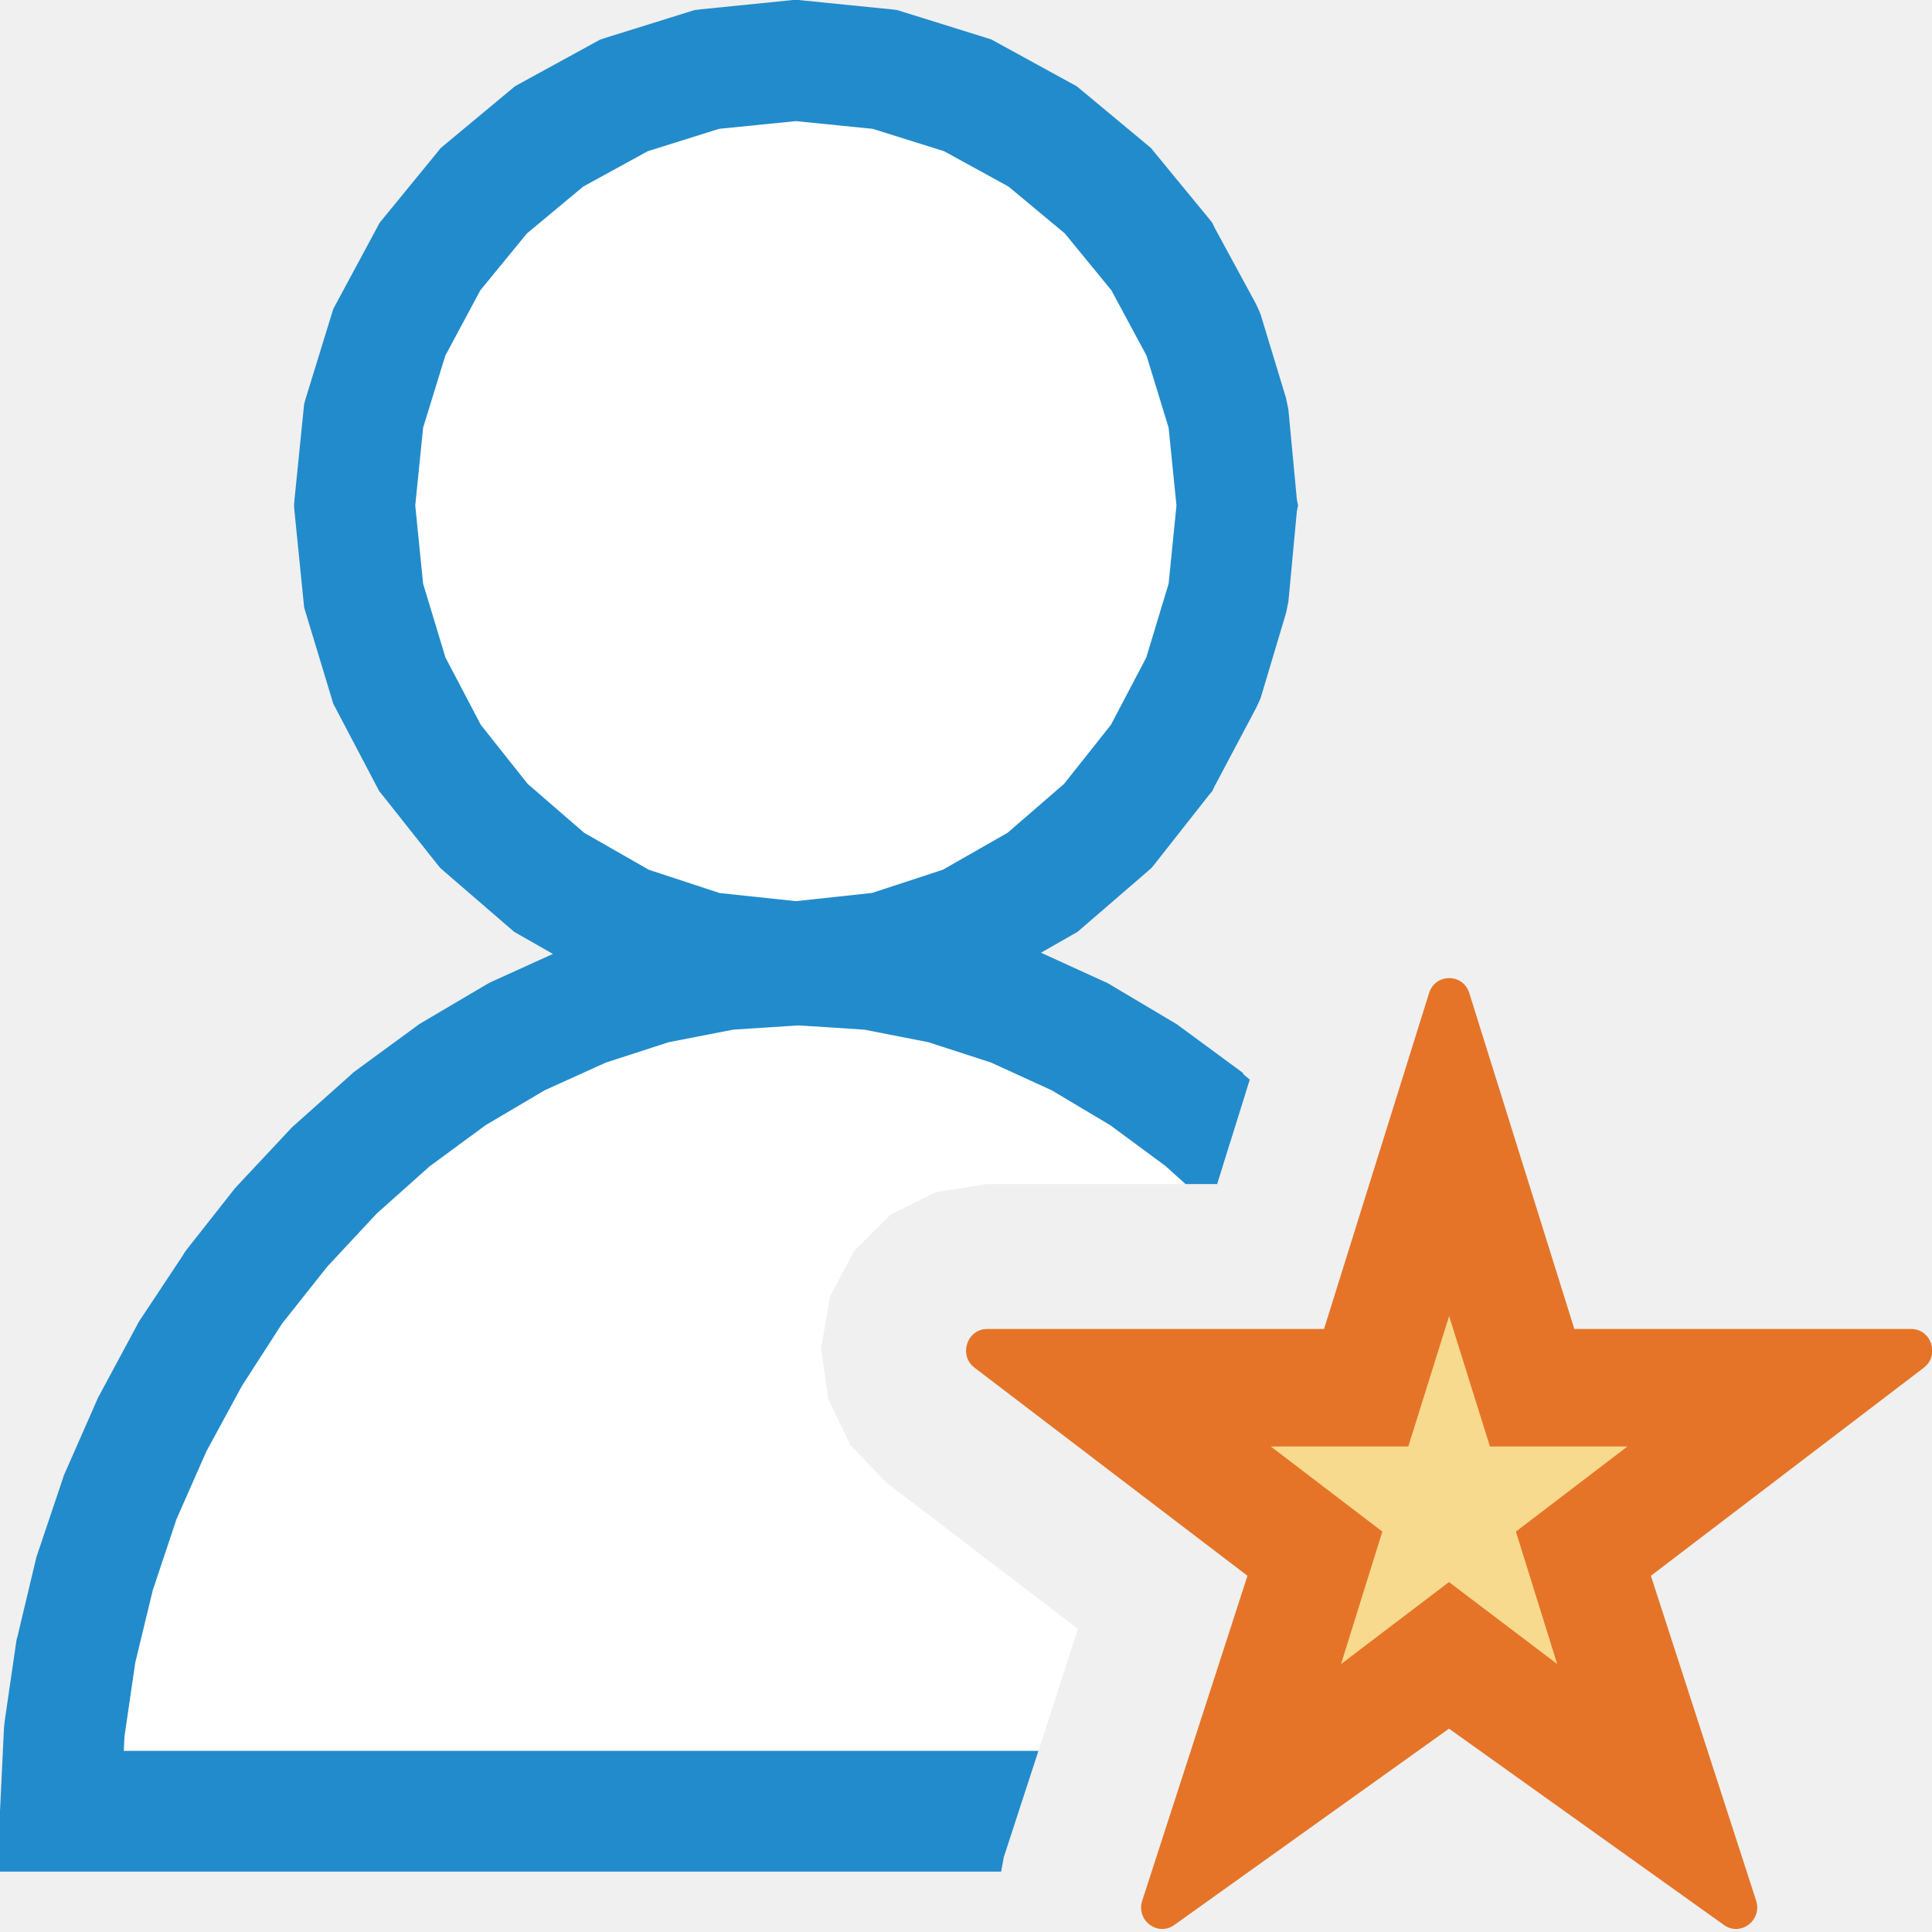
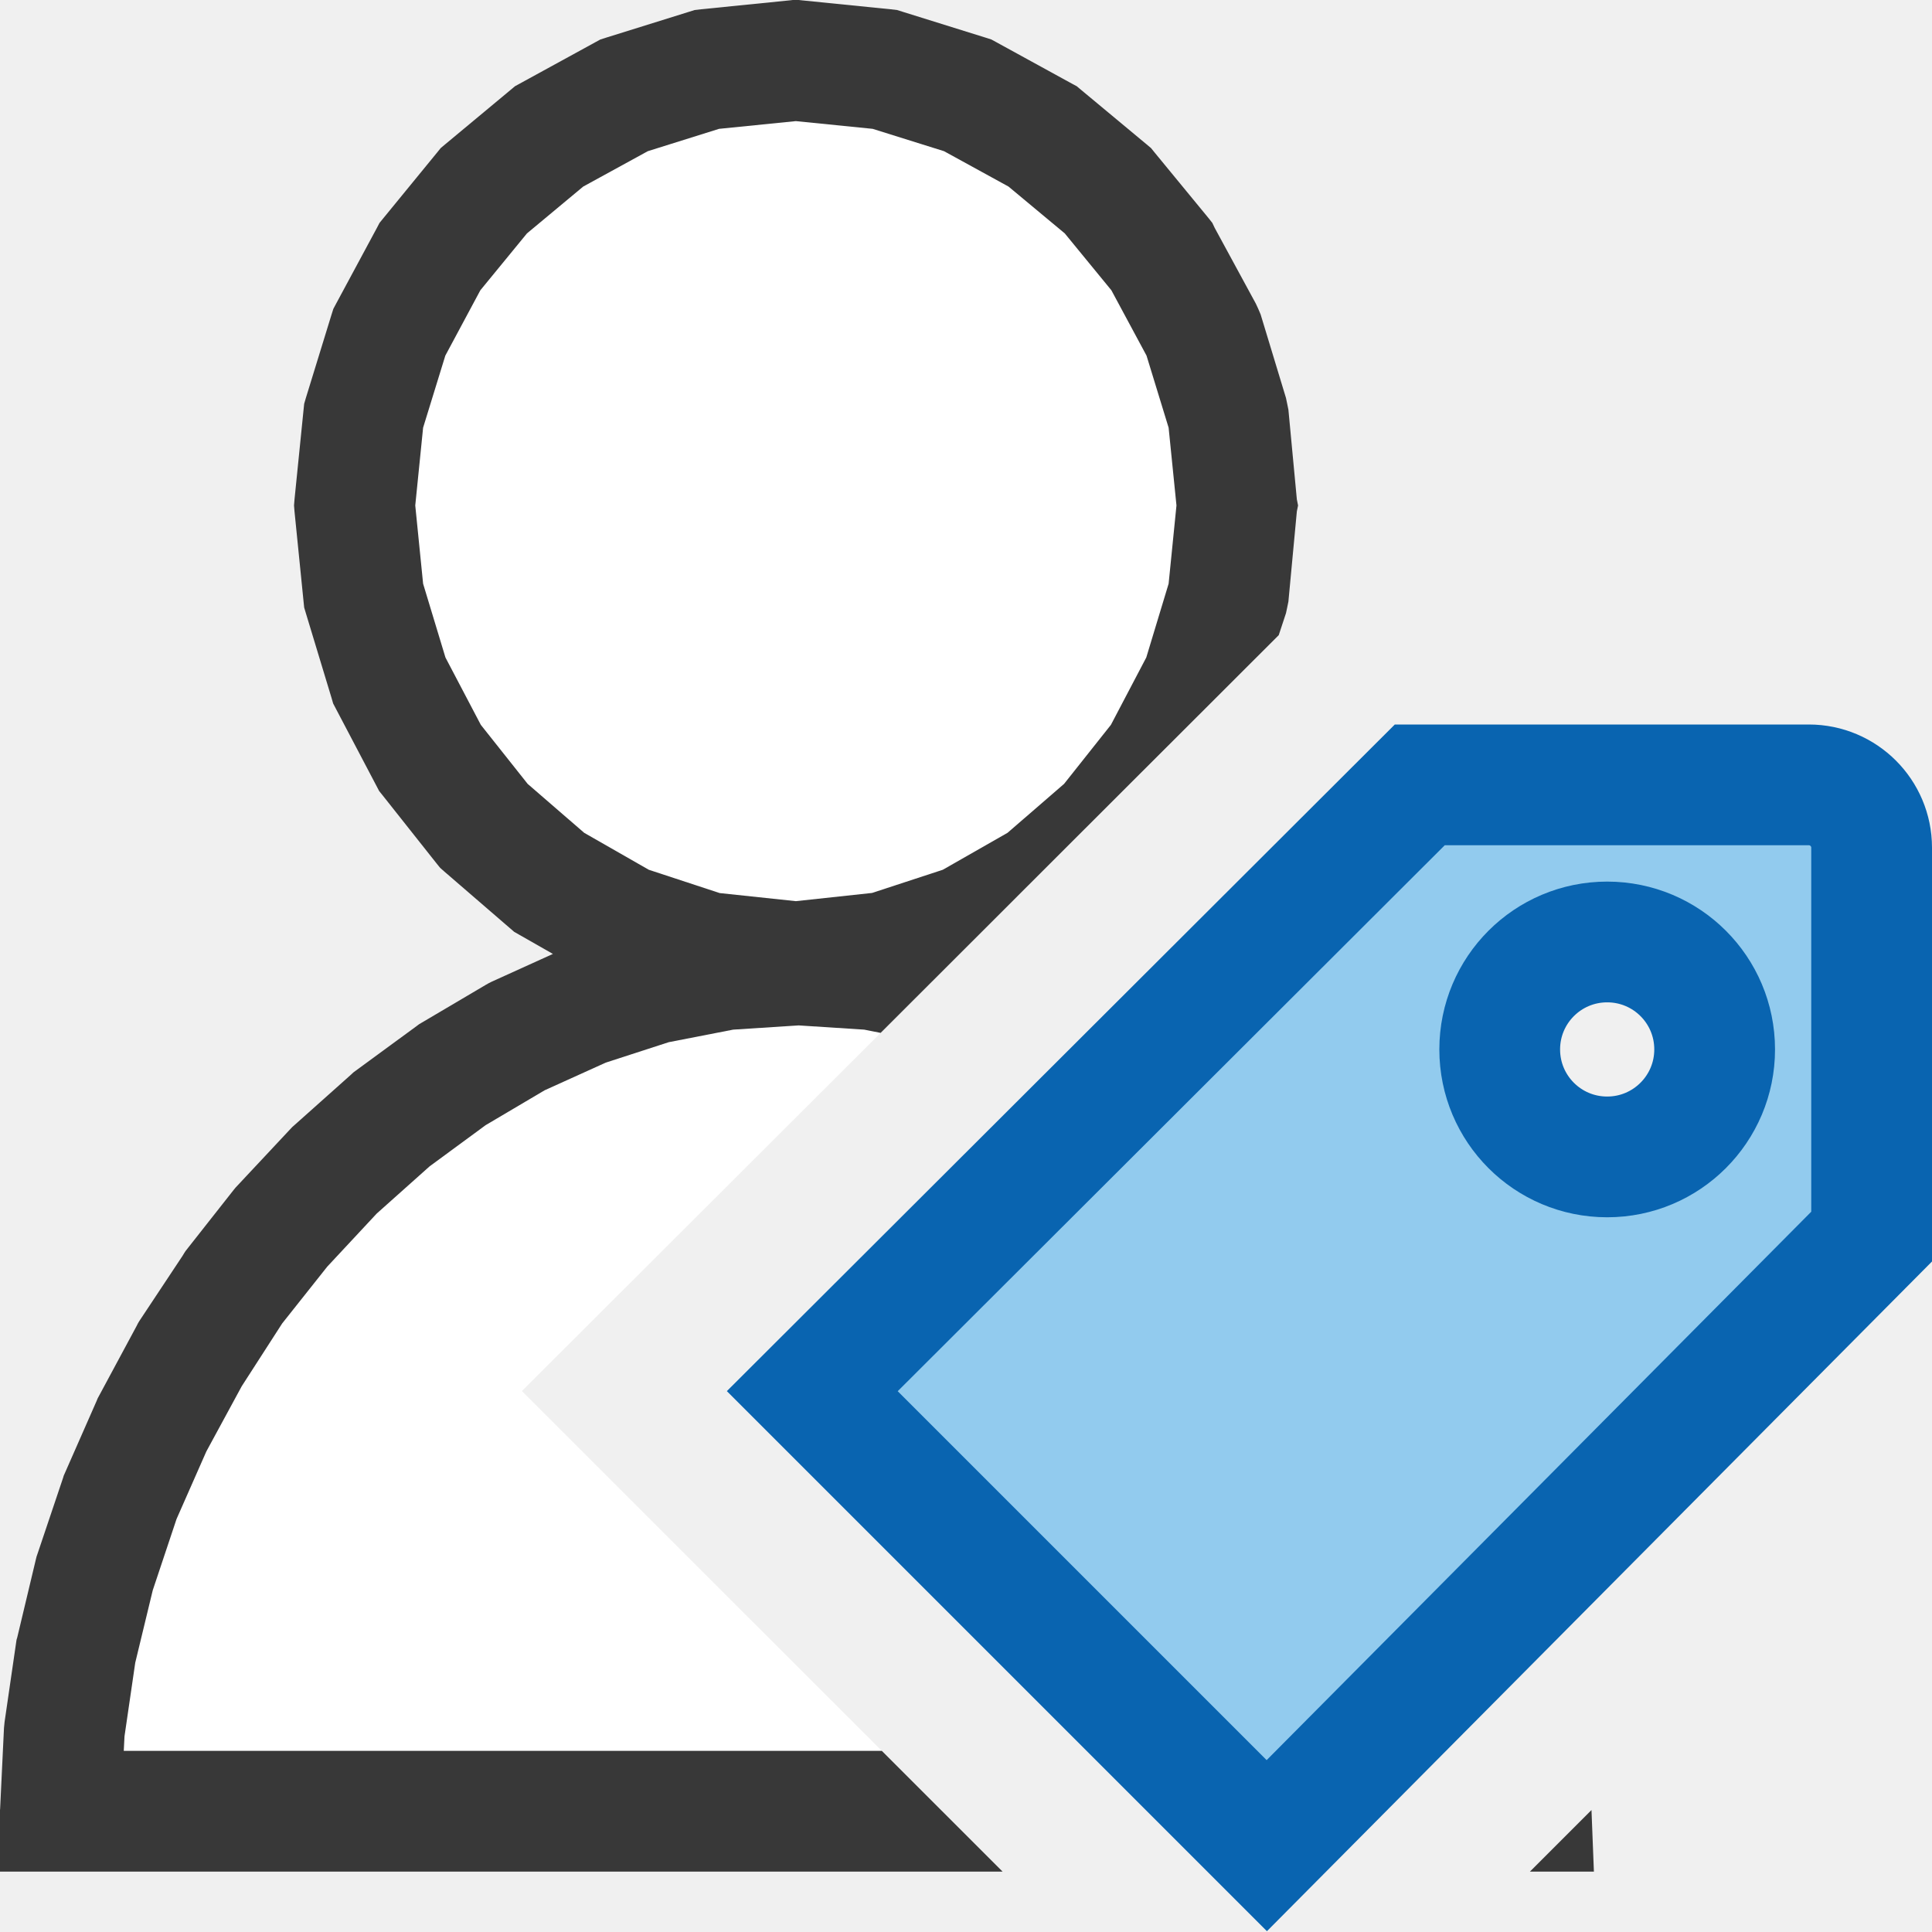
<svg xmlns="http://www.w3.org/2000/svg" version="1.1" id="Layer_1" x="0px" y="0px" width="16px" height="16px" viewBox="0 0 16 16" enable-background="new 0 0 16 16" xml:space="preserve">
  <g id="main">
    <g id="icon">
-       <path d="M5.854,0.575L5.168,0.79L4.548,1.129L4.007,1.579L3.561,2.125L3.224,2.751L3.011,3.443L2.937,4.186L3.011,4.933L3.224,5.636L3.561,6.277L4.007,6.839L4.548,7.307L5.169,7.662L5.855,7.887L6.591,7.966L7.327,7.887L8.013,7.662L8.634,7.307L9.175,6.839L9.621,6.277L9.958,5.636L10.17,4.933L10.24,4.186L10.17,3.443L9.958,2.751L9.621,2.125L9.175,1.579L8.634,1.129L8.014,0.79L7.328,0.575L6.591,0.5zM6.006,8.031L5.412,8.146L4.836,8.333L4.279,8.586L3.747,8.9L3.242,9.27L2.769,9.692L2.331,10.16L1.931,10.67L1.572,11.22L1.259,11.8L0.996,12.4L0.784,13.03L0.628,13.68L0.533,14.33L0.5,15L8.438,15L8.927,13.49L7.343,12.28L7.044,11.97L6.86,11.59L6.8,11.17L6.873,10.74L7.073,10.36L7.374,10.06L7.749,9.873L8.175,9.806L10.08,9.806L10.19,9.466L9.97,9.27L9.47,8.9L8.941,8.586L8.388,8.333L7.813,8.146L7.221,8.031L6.614,7.991zz" fill="#FFFFFF" />
-       <path d="M6.54,0.003L5.804,0.077L5.753,0.083L5.705,0.098L5.019,0.312L4.972,0.327L4.928,0.351L4.307,0.691L4.265,0.714L4.228,0.745L3.687,1.195L3.65,1.226L3.62,1.263L3.174,1.808L3.143,1.846L3.121,1.888L2.784,2.514L2.761,2.557L2.746,2.604L2.533,3.296L2.519,3.344L2.514,3.393L2.439,4.136L2.435,4.186L2.439,4.236L2.514,4.982L2.519,5.031L2.533,5.078L2.746,5.781L2.759,5.826L2.781,5.868L3.118,6.509L3.14,6.551L3.169,6.587L3.615,7.15L3.645,7.187L3.68,7.218L4.221,7.685L4.258,7.717L4.3,7.741L4.579,7.9L4.072,8.13L4.048,8.142L4.025,8.155L3.493,8.469L3.471,8.482L3.451,8.497L2.946,8.867L2.927,8.881L2.91,8.897L2.437,9.319L2.42,9.334L2.404,9.351L1.966,9.819L1.951,9.835L1.937,9.852L1.537,10.36L1.524,10.38L1.512,10.4L1.154,10.94L1.142,10.96L1.132,10.98L0.82,11.56L0.809,11.58L0.801,11.6L0.537,12.2L0.528,12.22L0.522,12.24L0.31,12.87L0.303,12.89L0.298,12.91L0.143,13.56L0.137,13.58L0.134,13.6L0.038,14.26L0.035,14.29L0.033,14.31L0.001,14.98L-0,14.99L0,15.5L0.5,15.5L8.291,15.5L8.313,15.38L8.6,14.5L1.025,14.5L1.031,14.38L1.12,13.77L1.265,13.17L1.462,12.58L1.709,12.02L2.002,11.48L2.337,10.96L2.71,10.49L3.12,10.05L3.558,9.659L4.022,9.318L4.511,9.029L5.017,8.8L5.538,8.631L6.072,8.527L6.614,8.492L7.157,8.527L7.688,8.631L8.206,8.799L8.709,9.029L9.194,9.318L9.653,9.657L9.818,9.806L10.08,9.806L10.35,8.941L10.3,8.899L10.29,8.883L10.27,8.868L9.767,8.498L9.747,8.483L9.725,8.47L9.197,8.156L9.174,8.142L9.149,8.131L8.621,7.89L8.882,7.741L8.924,7.717L8.961,7.685L9.502,7.218L9.537,7.187L9.567,7.15L10.01,6.587L10.04,6.551L10.06,6.509L10.4,5.868L10.42,5.826L10.44,5.781L10.65,5.078L10.66,5.031L10.67,4.982L10.74,4.235L10.75,4.186L10.74,4.136L10.67,3.393L10.66,3.344L10.65,3.296L10.44,2.604L10.42,2.557L10.4,2.514L10.06,1.888L10.04,1.846L10.01,1.808L9.562,1.263L9.532,1.226L9.495,1.195L8.954,0.745L8.917,0.714L8.874,0.691L8.254,0.351L8.21,0.327L8.163,0.312L7.477,0.098L7.429,0.083L7.378,0.077L6.642,0.003L6.616,0L6.566,0zM7.227,1.067L7.818,1.252L8.352,1.545L8.818,1.933L9.204,2.404L9.495,2.945L9.678,3.542L9.743,4.186L9.678,4.834L9.493,5.445L9.2,6.003L8.812,6.492L8.344,6.897L7.808,7.203L7.222,7.395L6.591,7.463L5.96,7.396L5.373,7.203L4.838,6.897L4.37,6.492L3.982,6.003L3.689,5.445L3.504,4.834L3.439,4.186L3.504,3.542L3.688,2.945L3.978,2.404L4.364,1.933L4.83,1.545L5.365,1.252L5.955,1.067L6.591,1.003zz" fill="#228BCB" />
+       <path d="M5.854,0.575L5.168,0.79L4.548,1.129L4.007,1.579L3.561,2.125L3.224,2.751L3.011,3.443L2.937,4.186L3.011,4.933L3.224,5.636L3.561,6.277L4.007,6.839L4.548,7.307L5.169,7.662L5.855,7.887L6.591,7.966L7.327,7.887L8.013,7.662L8.421,7.429L9.671,6.181L9.958,5.636L10.17,4.933L10.24,4.186L10.17,3.443L9.958,2.751L9.621,2.125L9.175,1.579L8.634,1.129L8.014,0.79L7.328,0.575L6.591,0.5zM6.006,8.031L5.412,8.146L4.836,8.333L4.279,8.586L3.747,8.9L3.242,9.27L2.769,9.692L2.331,10.16L1.931,10.67L1.572,11.22L1.259,11.8L0.996,12.4L0.784,13.03L0.628,13.68L0.533,14.33L0.5,15L7.803,15L4.322,11.52L7.72,8.128L7.221,8.031L6.614,7.991zz" fill="#FFFFFF" />
+       <path d="M6.54,0.003L5.804,0.077L5.753,0.083L5.705,0.098L5.019,0.312L4.972,0.327L4.928,0.351L4.307,0.691L4.265,0.714L4.228,0.745L3.687,1.195L3.65,1.226L3.62,1.263L3.174,1.808L3.143,1.846L3.121,1.888L2.784,2.514L2.761,2.557L2.746,2.604L2.533,3.296L2.519,3.344L2.514,3.393L2.439,4.136L2.435,4.186L2.439,4.236L2.514,4.982L2.519,5.031L2.533,5.078L2.746,5.781L2.759,5.826L2.781,5.868L3.118,6.509L3.14,6.551L3.169,6.587L3.615,7.15L3.645,7.187L3.68,7.218L4.221,7.685L4.258,7.717L4.3,7.741L4.579,7.9L4.072,8.13L4.048,8.142L4.025,8.155L3.493,8.469L3.471,8.482L3.451,8.497L2.946,8.867L2.927,8.881L2.91,8.897L2.437,9.319L2.42,9.334L2.404,9.351L1.966,9.819L1.951,9.835L1.937,9.852L1.537,10.36L1.524,10.38L1.512,10.4L1.154,10.94L1.142,10.96L1.132,10.98L0.82,11.56L0.809,11.58L0.801,11.6L0.537,12.2L0.528,12.22L0.522,12.24L0.31,12.87L0.303,12.89L0.298,12.91L0.143,13.56L0.137,13.58L0.134,13.6L0.038,14.26L0.035,14.29L0.033,14.31L0.001,14.98L-0,14.99L0,15.5L0.5,15.5L8.303,15.5L7.303,14.5L1.025,14.5L1.031,14.38L1.12,13.77L1.265,13.17L1.462,12.58L1.709,12.02L2.002,11.48L2.337,10.96L2.71,10.49L3.12,10.05L3.558,9.659L4.022,9.318L4.511,9.029L5.017,8.8L5.538,8.631L6.072,8.527L6.614,8.492L7.157,8.527L7.293,8.554L10.59,5.26L10.65,5.078L10.66,5.031L10.67,4.982L10.74,4.235L10.75,4.186L10.74,4.136L10.67,3.393L10.66,3.344L10.65,3.296L10.44,2.604L10.42,2.557L10.4,2.514L10.06,1.888L10.04,1.846L10.01,1.808L9.562,1.263L9.532,1.226L9.495,1.195L8.954,0.745L8.917,0.714L8.874,0.691L8.254,0.351L8.21,0.327L8.163,0.312L7.477,0.098L7.429,0.083L7.378,0.077L6.642,0.003L6.616,0L6.566,0zM7.227,1.067L7.818,1.252L8.352,1.545L8.818,1.933L9.204,2.404L9.495,2.945L9.678,3.542L9.743,4.186L9.678,4.834L9.493,5.445L9.2,6.003L8.812,6.492L8.344,6.897L7.808,7.203L7.222,7.395L6.591,7.463L5.96,7.396L5.373,7.203L4.838,6.897L4.37,6.492L3.982,6.003L3.689,5.445L3.504,4.834L3.439,4.186L3.504,3.542L3.688,2.945L3.978,2.404L4.364,1.933L4.83,1.545L5.365,1.252L5.955,1.067L6.591,1.003zM12.67,15.5L12.68,15.5L13.2,15.5L13.18,14.99zz" fill="#383838" />
    </g>
    <g id="overlay">
-       <g>
-         <polygon points="12,9.296 12.687,11.493 14.914,11.493 13.111,12.867 13.801,15.075 12,13.709 10.199,15.075 10.889,12.867 9.086,11.493 11.313,11.493" fill="#F7DA8E" stroke-linejoin="miter" />
-         <path d="M9.459,15.742l0.872,-2.692l-2.26,-1.723c-0.135,-0.103,-0.063,-0.321,0.105,-0.321h2.789l0.87,-2.782c0.052,-0.165,0.281,-0.165,0.333,0l0.87,2.782h2.789c0.168,0,0.239,0.218,0.105,0.321l-2.26,1.723l0.872,2.692c0.051,0.165,-0.135,0.3,-0.271,0.197L12,14.316l-2.271,1.623C9.593,16.042,9.407,15.907,9.459,15.742zM12,13.102l0.896,0.679l-0.342,-1.097l0.924,-0.705h-1.139l-0.338,-1.08l-0.338,1.08h-1.139l0.924,0.705l-0.342,1.097L12,13.102z" fill="#E57428" />
-       </g>
+       <path d="M14.98,6.5h-3.222l-5.031,5.021l3.764,3.764L15.5,10.241V7.02C15.5,6.733,15.267,6.5,14.98,6.5zM13.31,9.581c-0.492,0,-0.89,-0.398,-0.89,-0.89c0,-0.492,0.398,-0.89,0.89,-0.89s0.89,0.398,0.89,0.89C14.2,9.182,13.802,9.581,13.31,9.581z" fill="#92CBEE" stroke="#0964B0" stroke-width="1" stroke-miterlimit="10" />
    </g>
  </g>
</svg>
